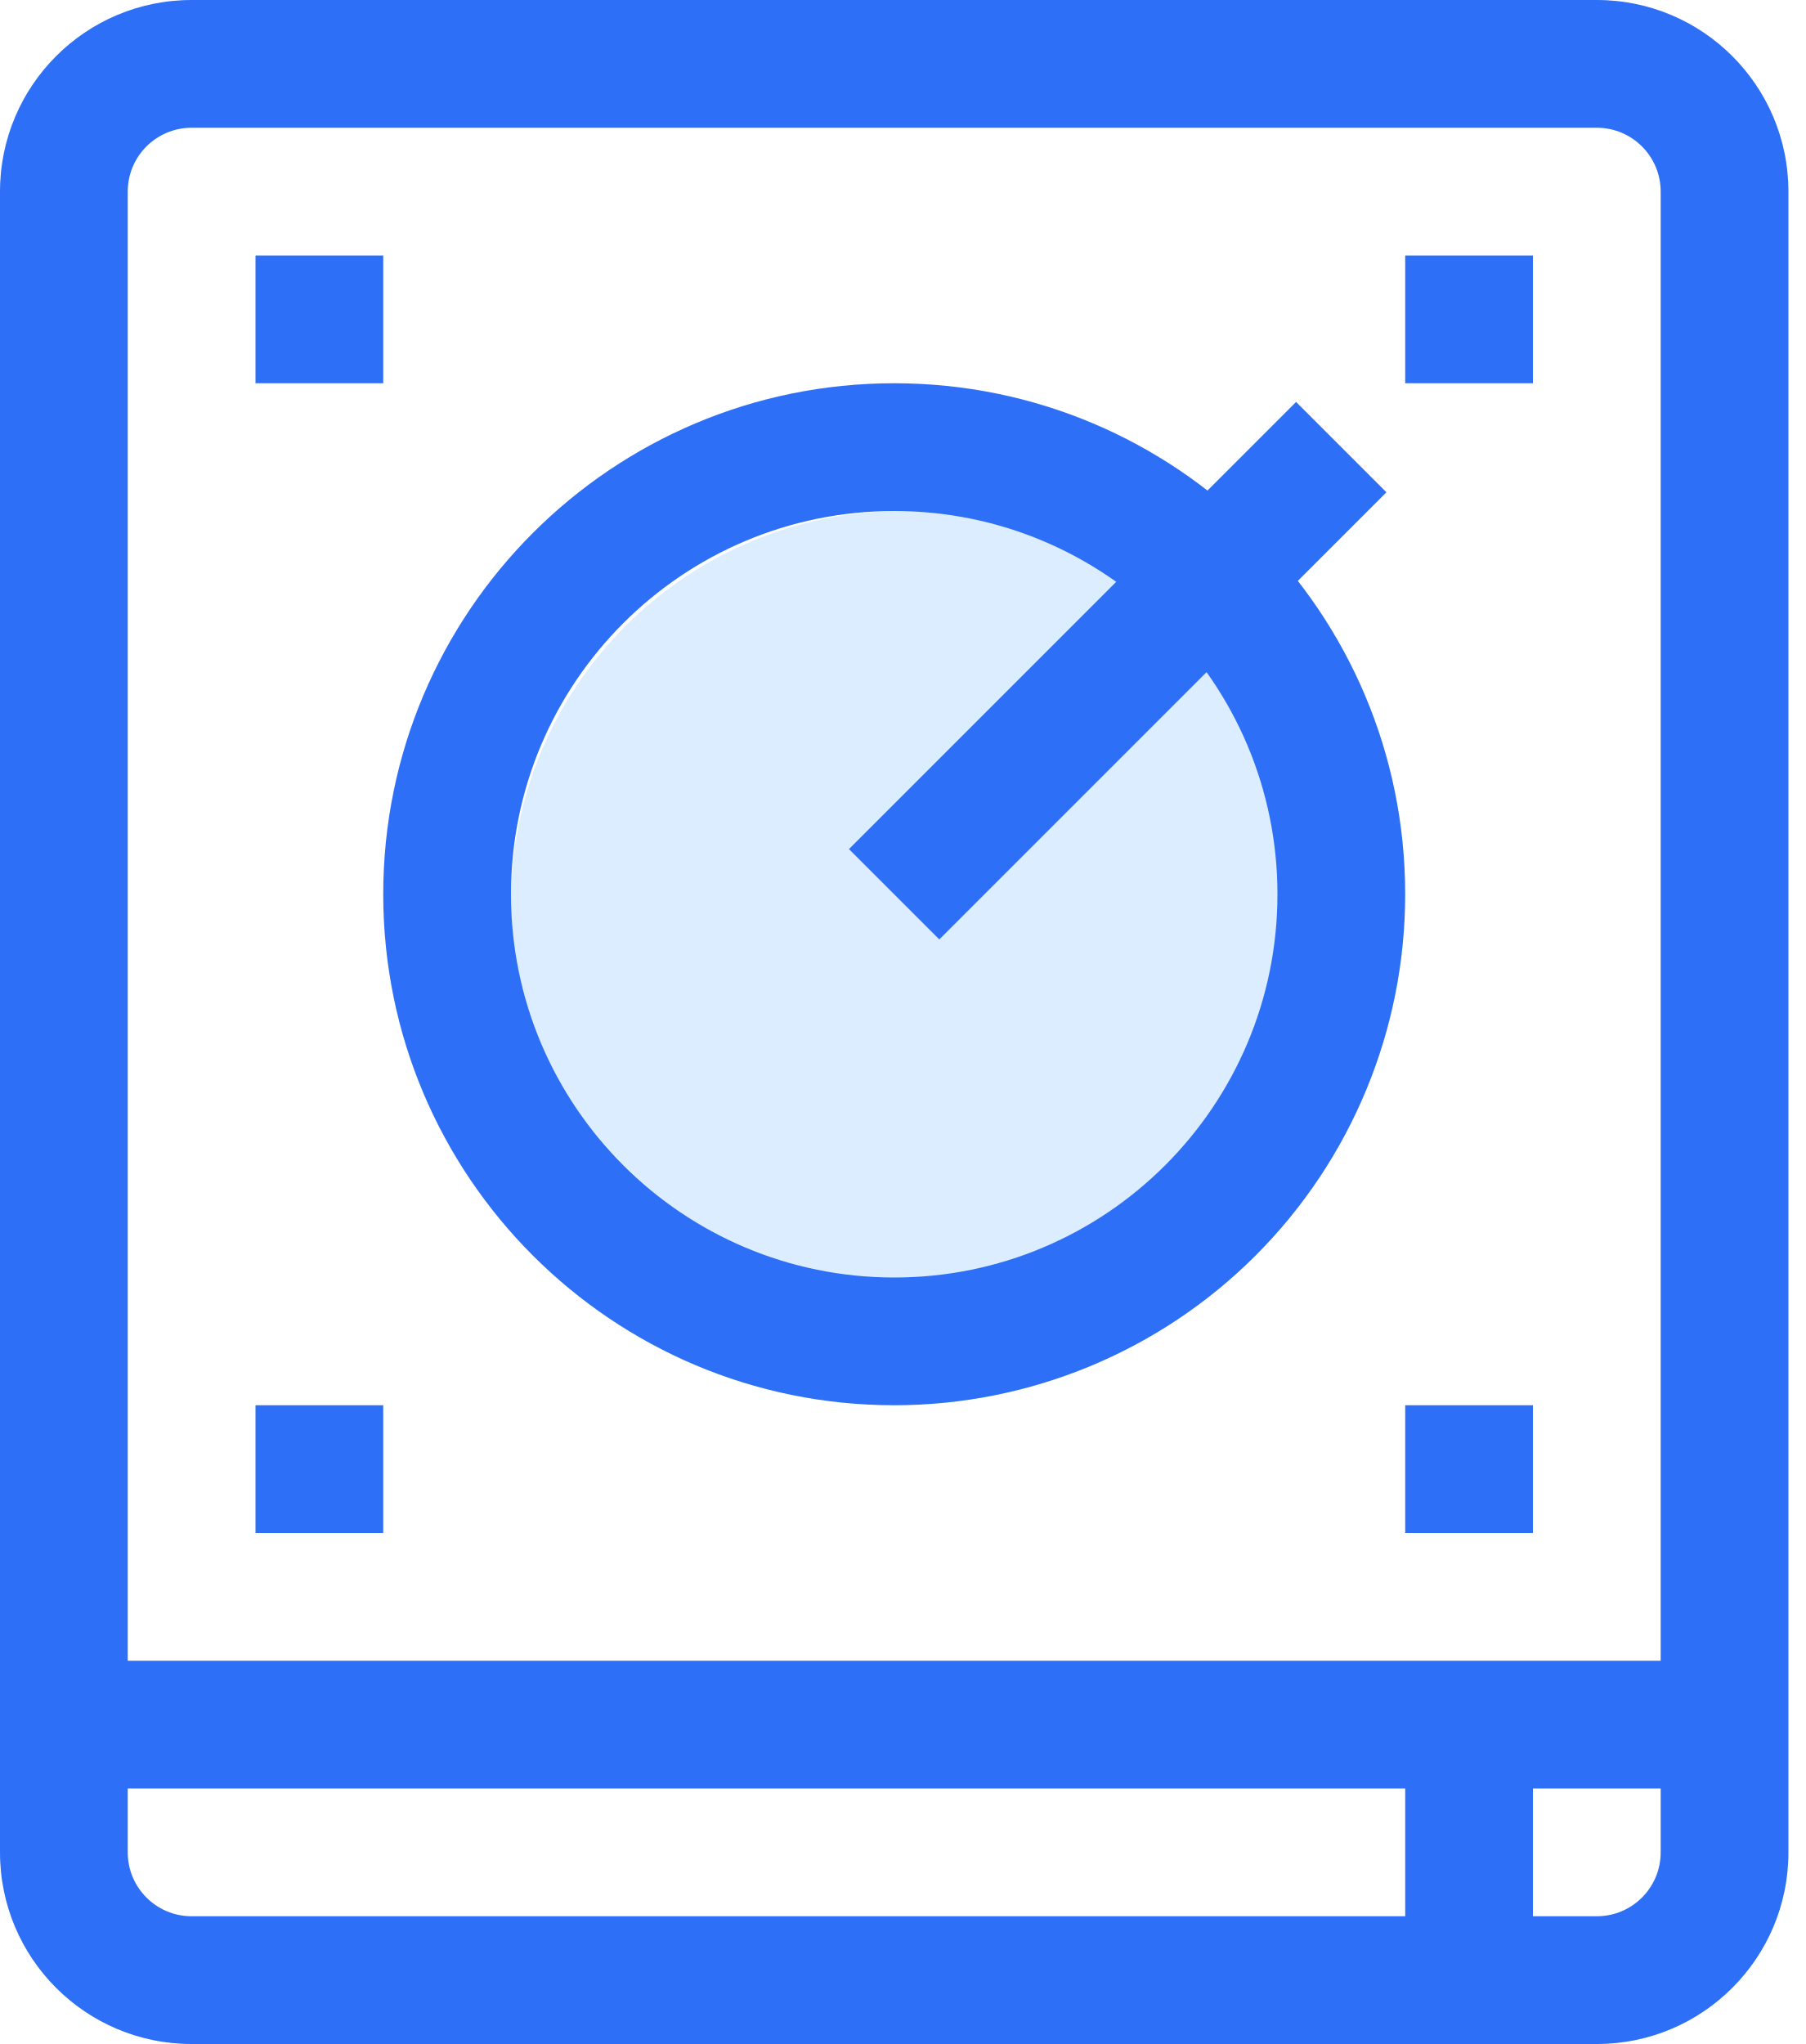
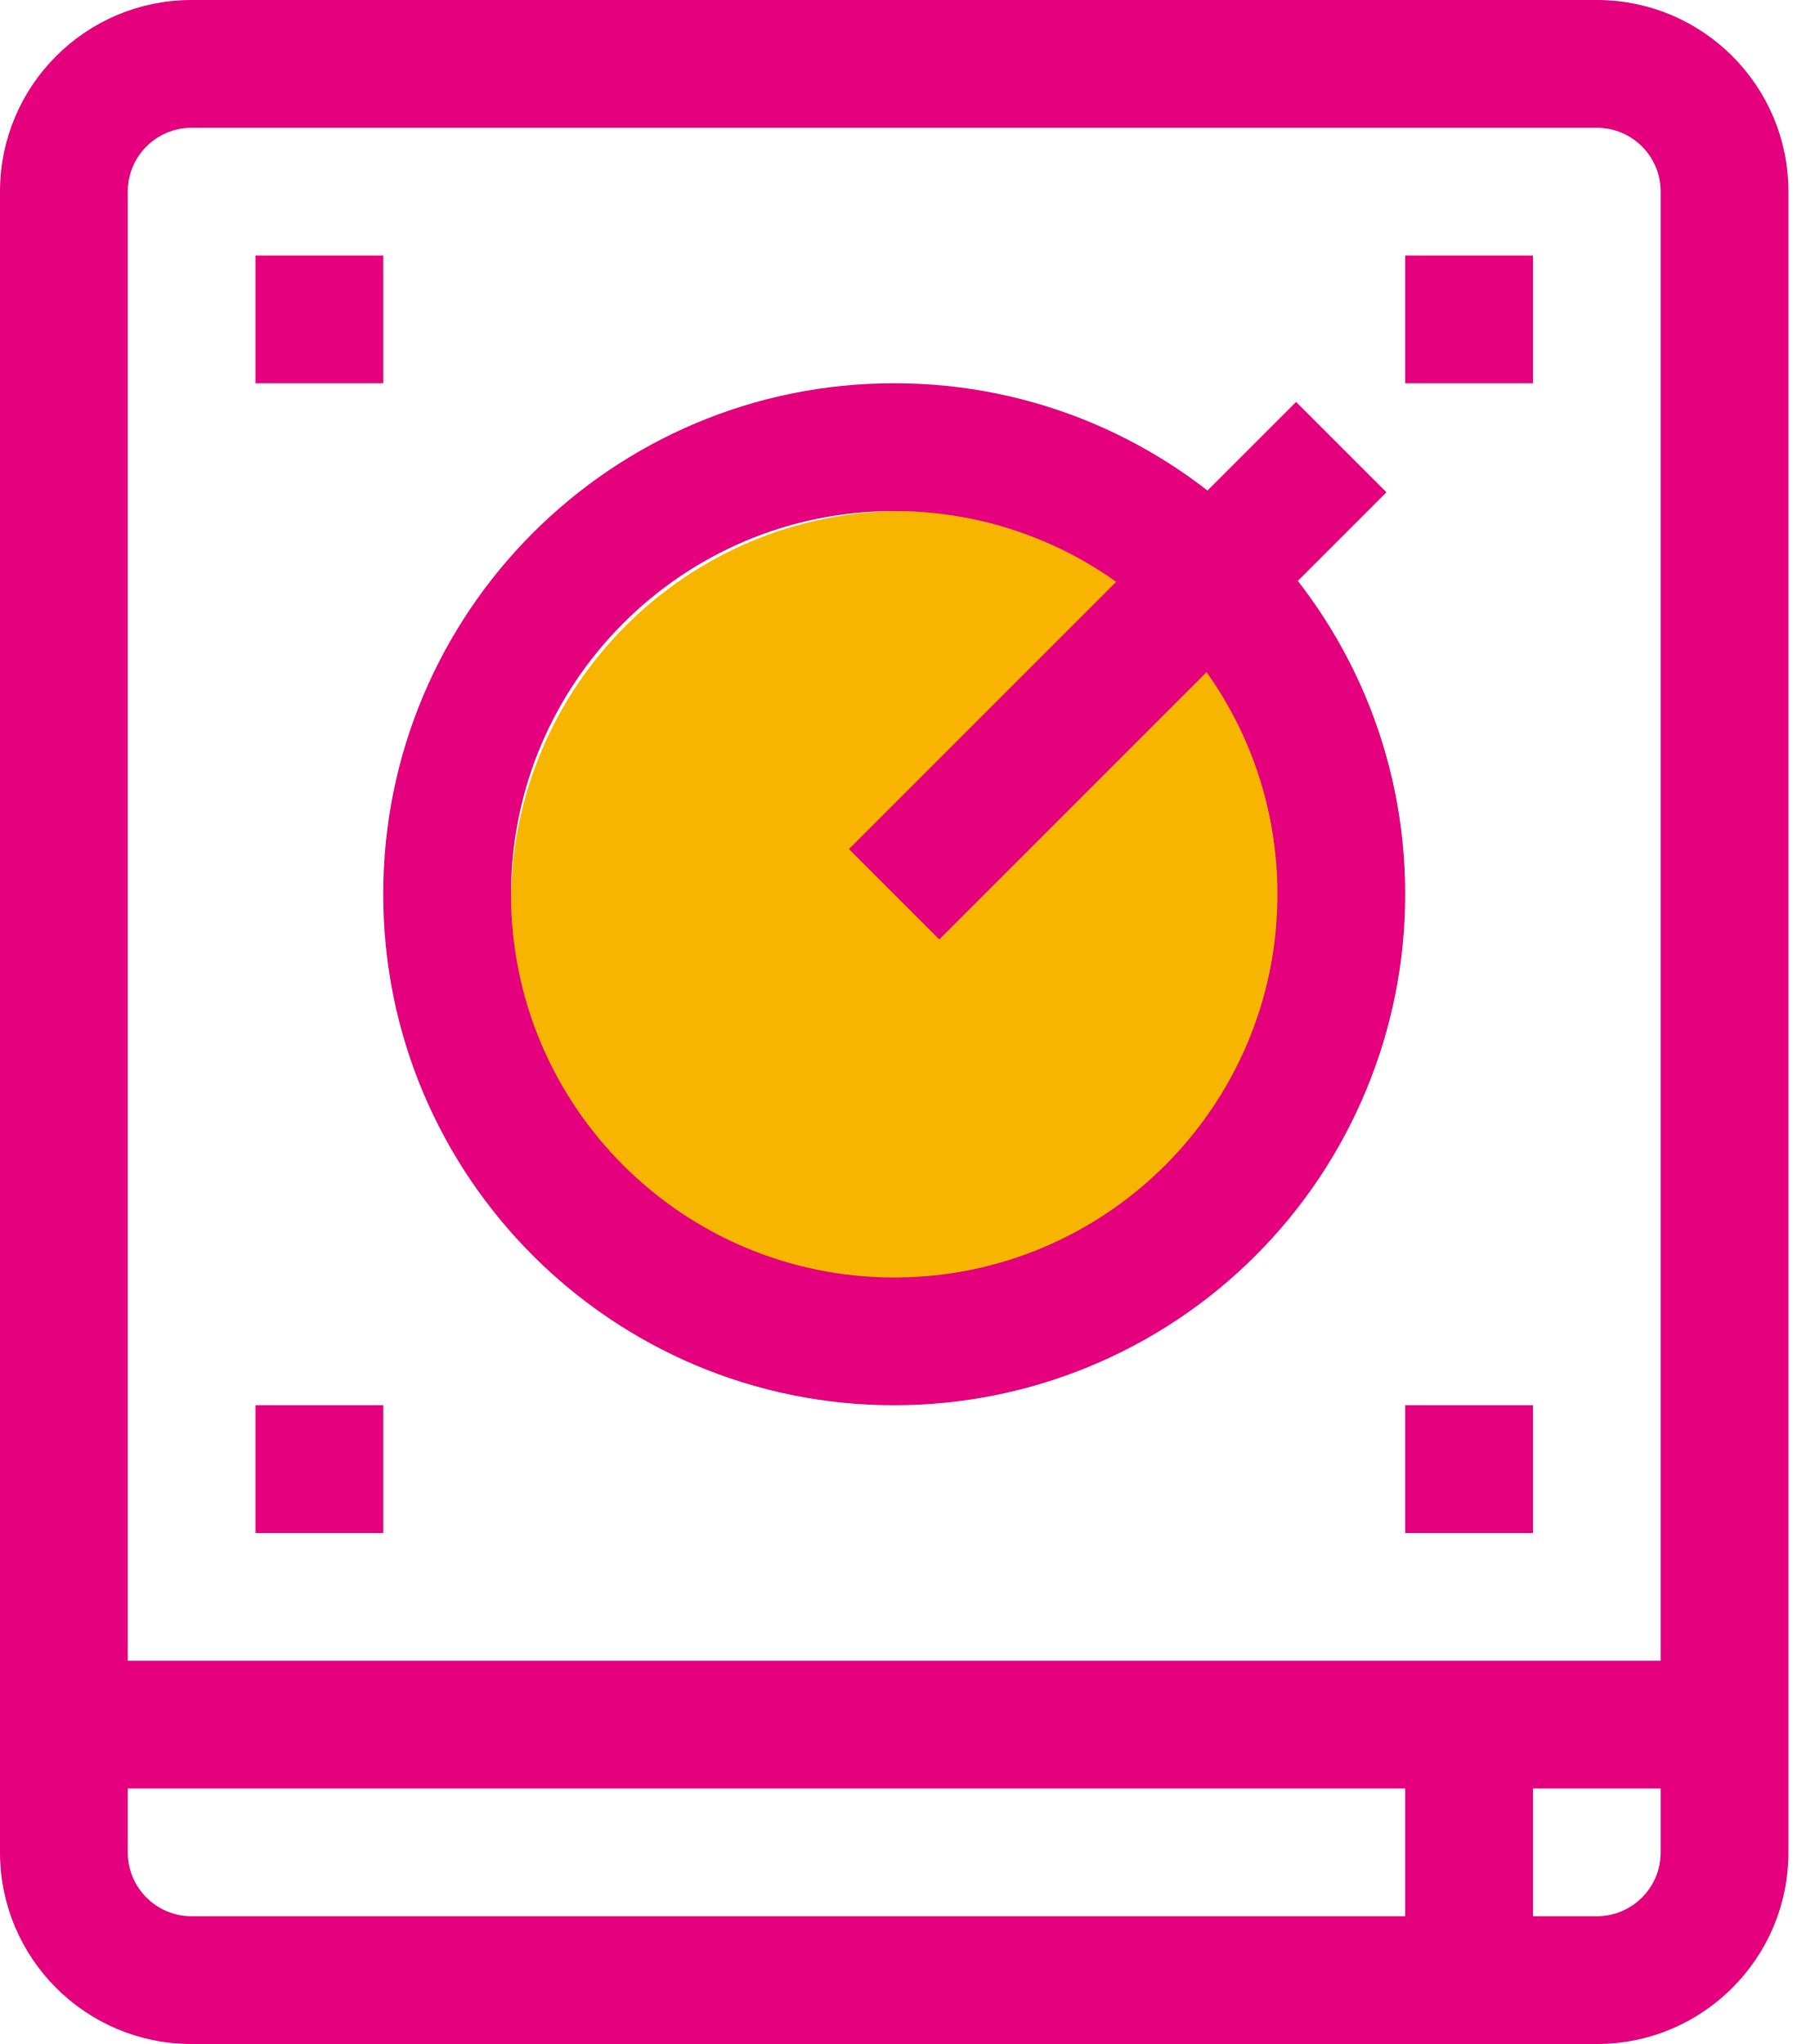
<svg xmlns="http://www.w3.org/2000/svg" width="53px" height="60px" viewBox="0 0 53 60" version="1.1">
  <g stroke="none" stroke-width="1" fill="none" fill-rule="evenodd">
    <g transform="translate(-616, -155)">
      <g transform="translate(616, 155)">
-         <circle fill="#DCEDFF" cx="26.5" cy="26.5" r="11.5" />
-         <g id="volume" fill="#2D70F7" fill-rule="nonzero">
+         <circle fill="#f7b500" cx="26.5" cy="26.5" r="11.5" />
+         <g id="volume" fill="#e5007d" fill-rule="nonzero">
          <path d="M46.875,60 L5.625,60 C2.518,60 0,57.482 0,54.375 L0,5.625 C0,2.518 2.518,0 5.625,0 L46.875,0 C49.982,0 52.5,2.518 52.5,5.625 L52.5,54.375 C52.5,57.482 49.982,60 46.875,60 Z M5.625,3.75 C4.589,3.75 3.75,4.589 3.75,5.625 L3.75,54.375 C3.75,55.411 4.589,56.25 5.625,56.25 L46.875,56.25 C47.911,56.25 48.75,55.411 48.75,54.375 L48.75,5.625 C48.75,4.589 47.911,3.75 46.875,3.75 L5.625,3.75 Z" />
          <polygon points="1.875 48.75 50.625 48.75 50.625 52.5 1.875 52.5" />
          <path d="M41.25,50.625 L45,50.625 L45,58.125 L41.25,58.125 L41.25,50.625 Z M7.5,7.5 L11.25,7.5 L11.25,11.25 L7.5,11.25 L7.5,7.5 Z M41.25,7.5 L45,7.5 L45,11.25 L41.25,11.25 L41.25,7.5 Z M7.5,41.25 L11.25,41.25 L11.25,45 L7.5,45 L7.5,41.25 Z M41.25,41.25 L45,41.25 L45,45 L41.25,45 L41.25,41.25 Z M26.25,41.25 C17.966,41.25 11.25,34.534 11.25,26.25 C11.25,17.966 17.966,11.25 26.25,11.25 C34.534,11.25 41.25,17.966 41.25,26.25 C41.25,30.228 39.67,34.044 36.857,36.857 C34.044,39.67 30.228,41.25 26.25,41.25 Z M26.25,15 C20.037,15 15,20.037 15,26.25 C15,32.463 20.037,37.5 26.25,37.5 C32.463,37.5 37.5,32.463 37.5,26.25 C37.5,20.037 32.463,15 26.25,15 Z" />
          <polygon points="24.922 24.924 38.047 11.799 40.699 14.451 27.574 27.576" />
        </g>
      </g>
    </g>
  </g>
</svg>
